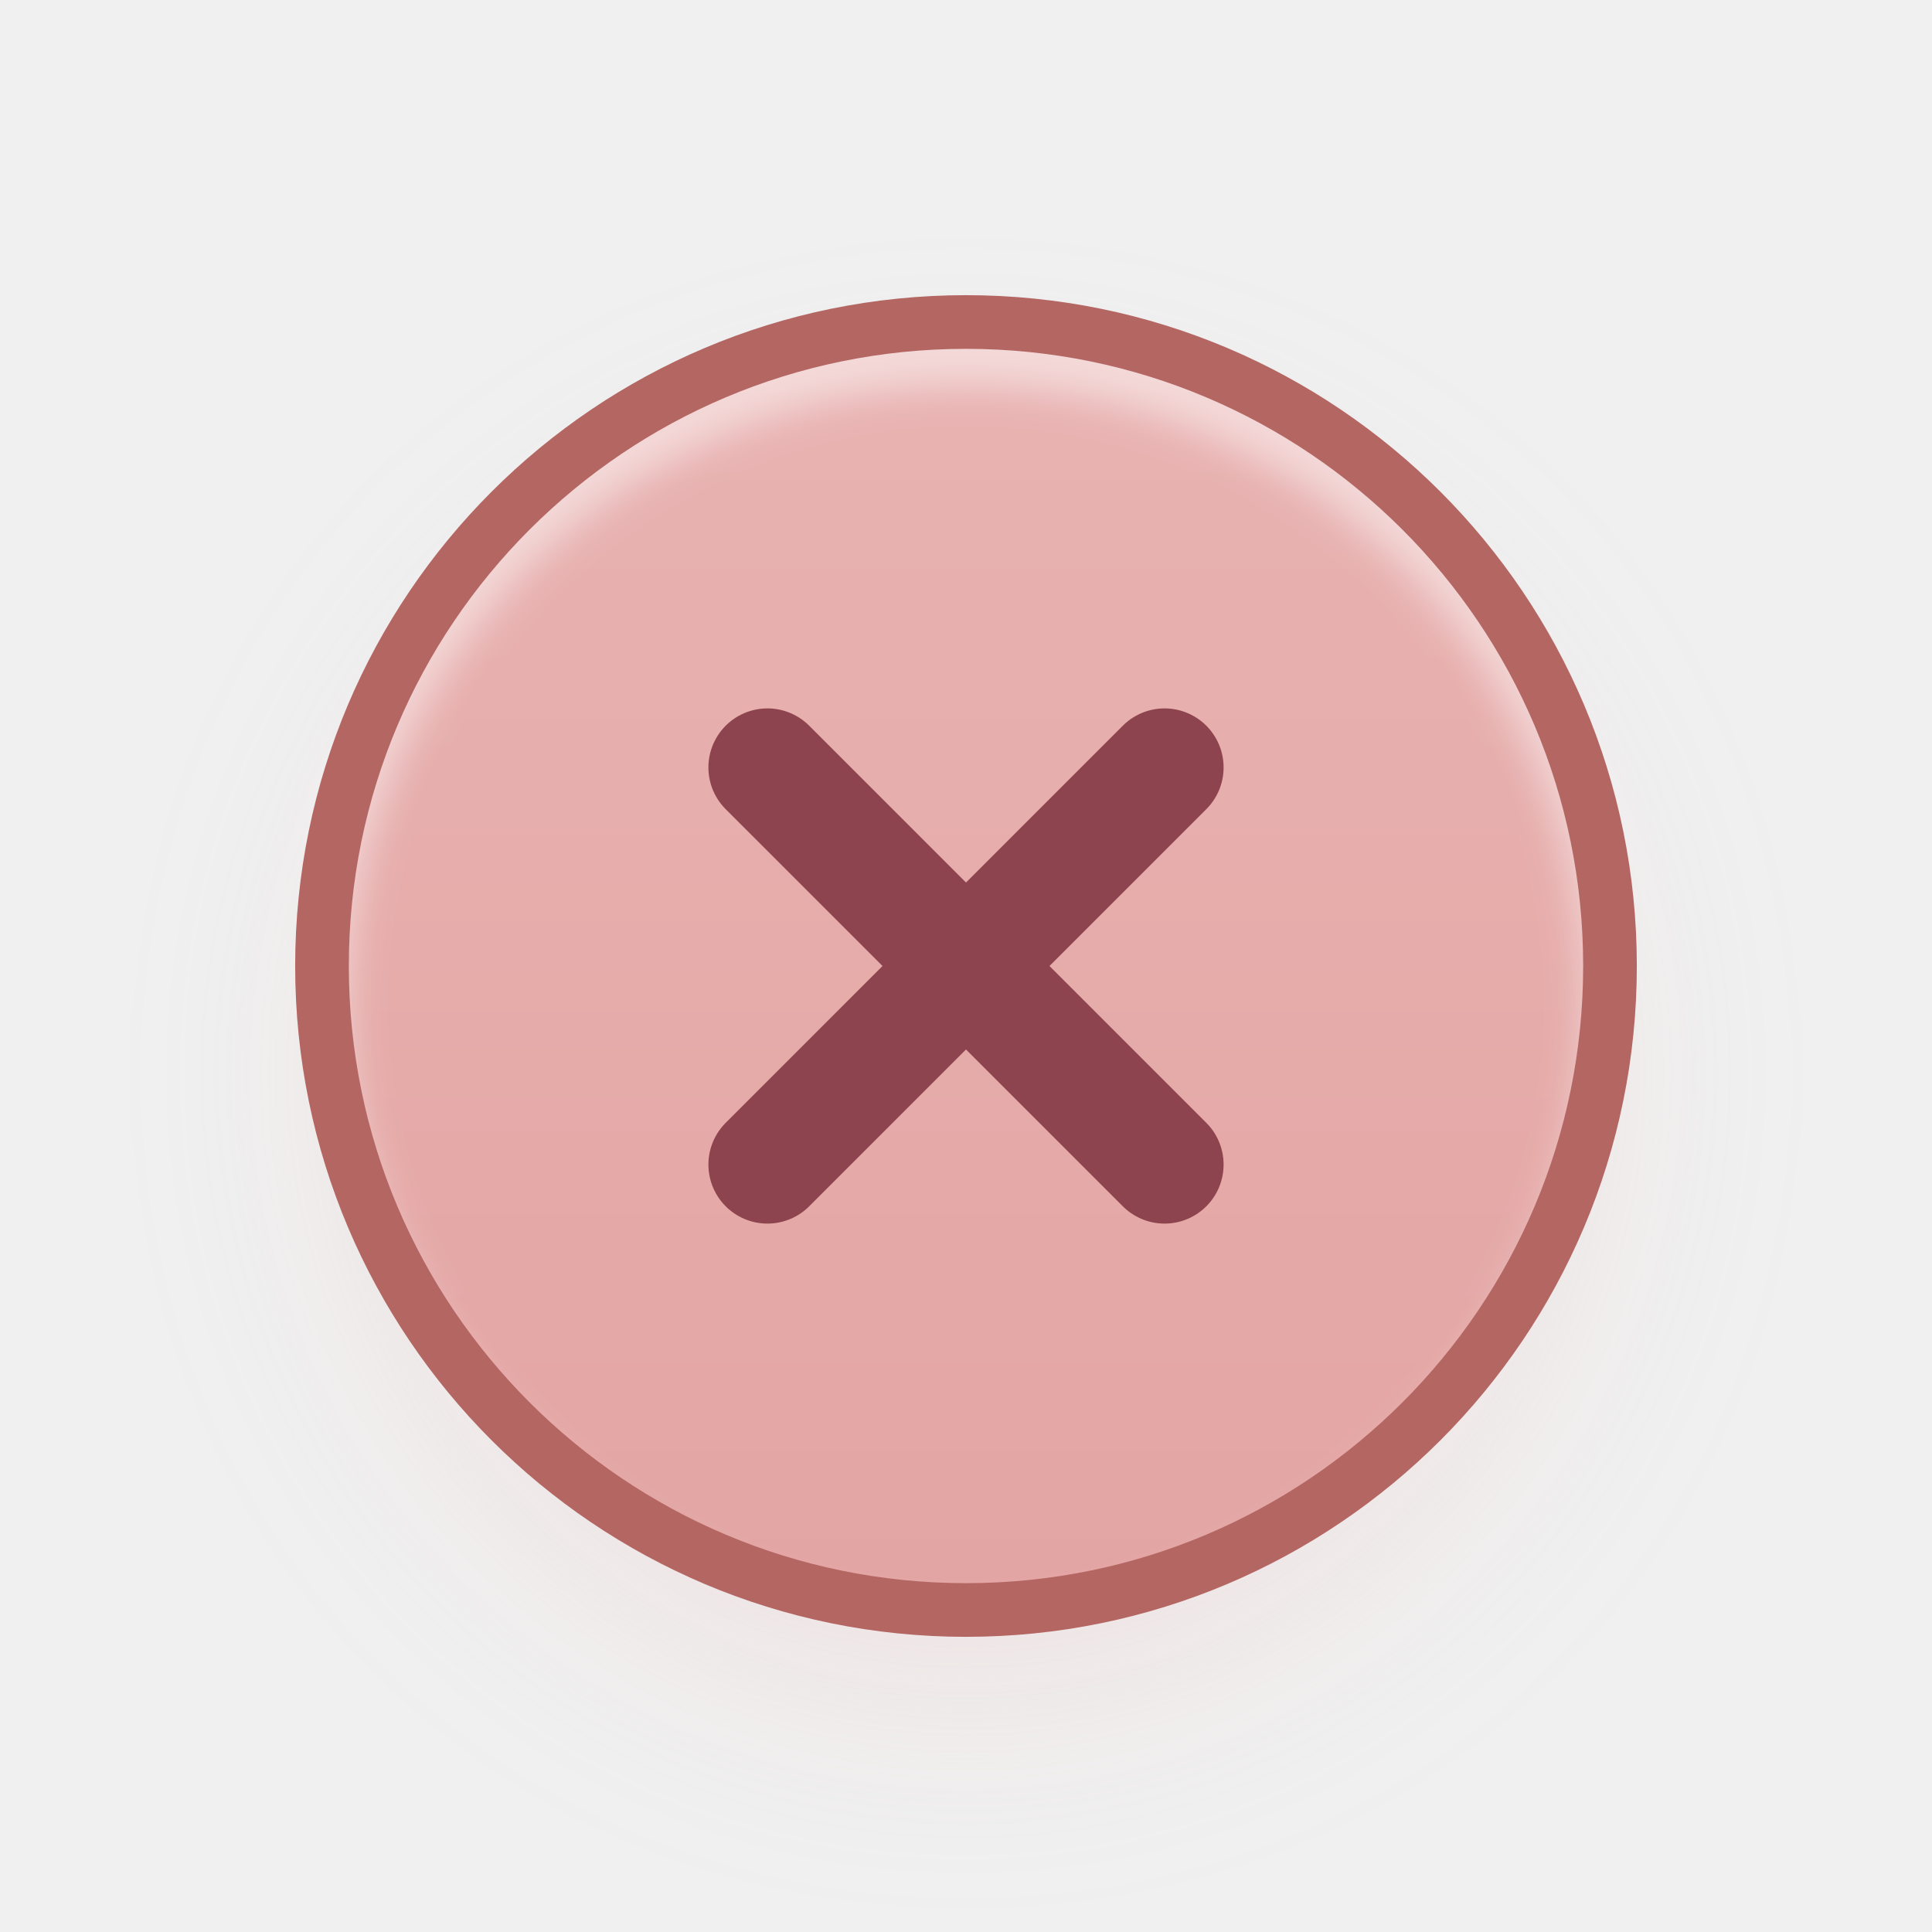
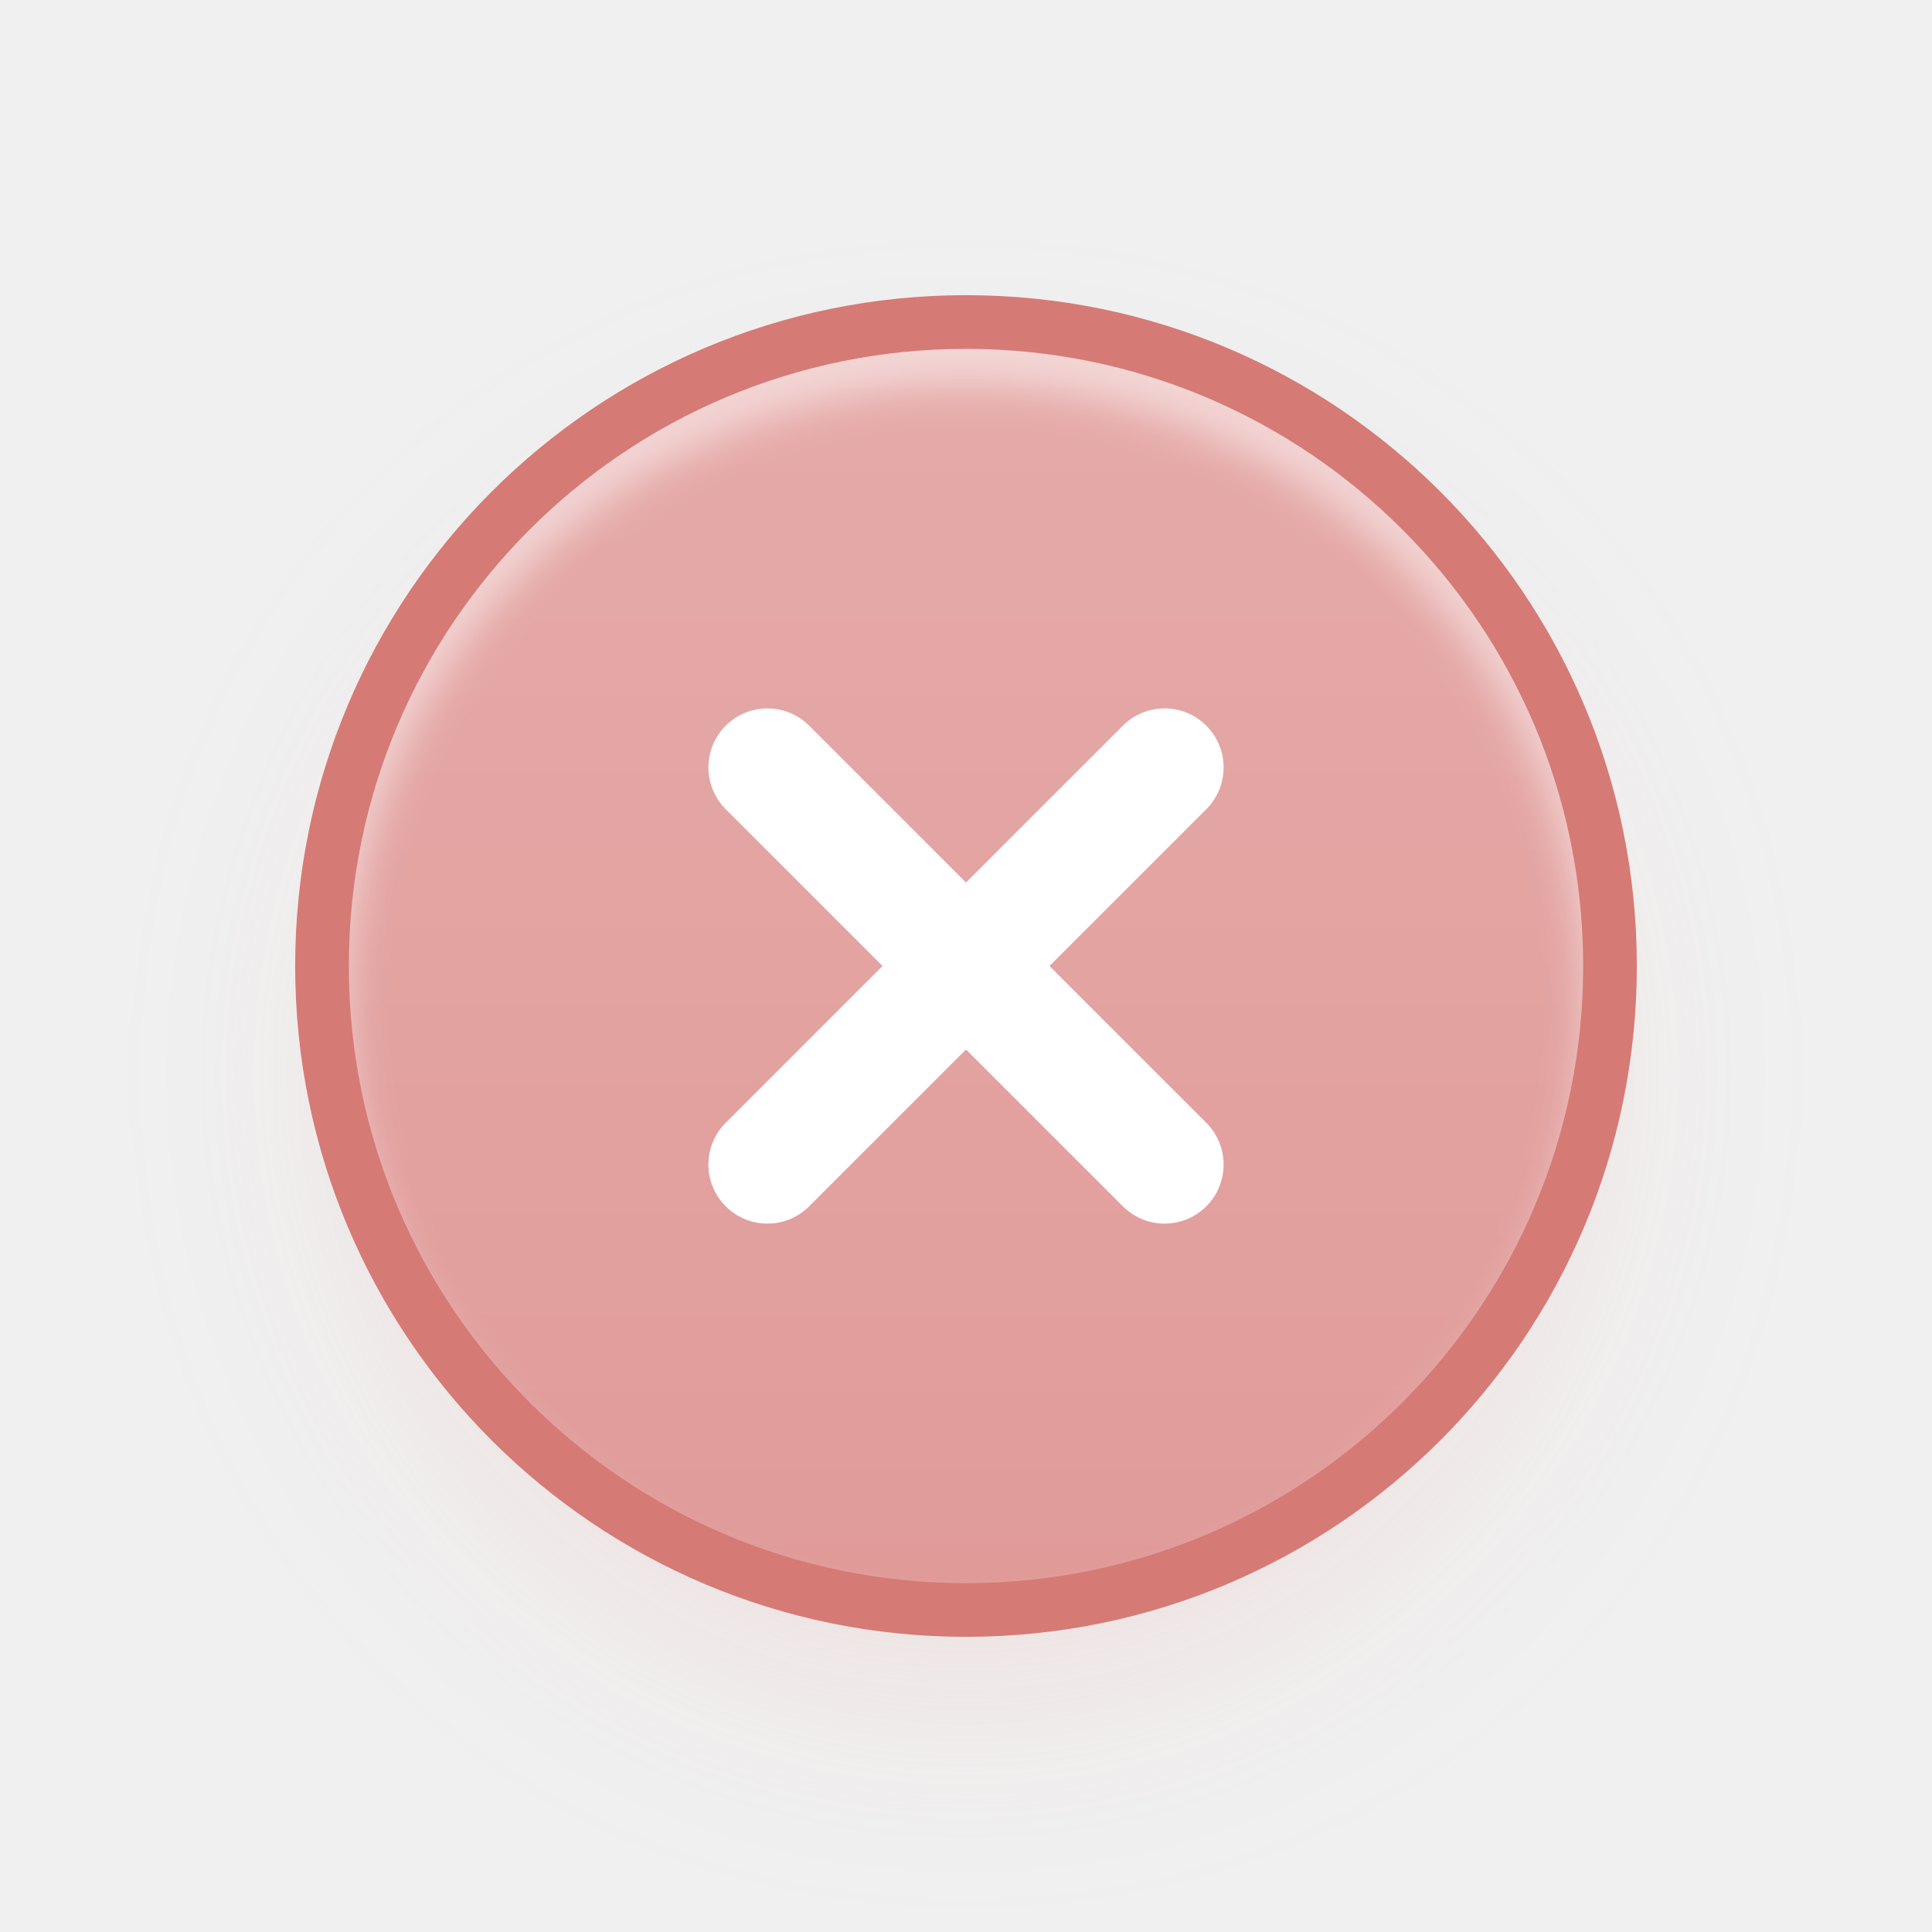
<svg xmlns="http://www.w3.org/2000/svg" viewBox="-2.5 -5.5 36 36" width="96" height="96" fill="none">
  <defs>
-     <linearGradient id="loS-ki-circle-x-soft" x1="0" y1="0" x2="0" y2="1">
-       <stop offset="0" stop-color="#E8B3B2" />
-       <stop offset="1" stop-color="#E3A5A3" />
+     <linearGradient id="loS-ki-circle-x" x1="0" y1="0" x2="0" y2="1">
+       <stop offset="0" stop-color="#E5ABA9" />
+       <stop offset="1" stop-color="#E09B99" />
    </linearGradient>
-     <linearGradient id="upS-ki-circle-x-soft" x1="0" y1="0" x2="0" y2="1">
-       <stop offset="0" stop-color="#F4DBDB" />
-       <stop offset="1" stop-color="#EDC5C4" />
+     <linearGradient id="upS-ki-circle-x" x1="0" y1="0" x2="0" y2="1">
+       <stop offset="0" stop-color="#F3D8D6" />
+       <stop offset="1" stop-color="#EBBFBE" />
    </linearGradient>
-     <filter id="sh-ki-circle-x-soft" x="-40%" y="-40%" width="180%" height="190%" color-interpolation-filters="sRGB">
+     <filter id="sh-ki-circle-x" x="-40%" y="-40%" width="180%" height="190%" color-interpolation-filters="sRGB">
      <feFlood flood-opacity="0" result="BackgroundImageFix" />
      <feColorMatrix in="SourceAlpha" type="matrix" values="0 0 0 0 0 0 0 0 0 0 0 0 0 0 0 0 0 0 127 0" result="hardAlpha" />
      <feOffset dy="2" />
      <feGaussianBlur stdDeviation="2" />
      <feComposite in2="hardAlpha" operator="out" />
-       <feColorMatrix type="matrix" values="0 0 0 0 0.902 0 0 0 0 0.682 0 0 0 0 0.671 0 0 0 0.21 0" />
+       <feColorMatrix type="matrix" values="0 0 0 0 0.89 0 0 0 0 0.647 0 0 0 0 0.635 0 0 0 0.21 0" />
      <feBlend in2="BackgroundImageFix" mode="normal" result="shadow" />
      <feBlend in="SourceGraphic" in2="shadow" mode="normal" />
    </filter>
-     <filter id="hi-ki-circle-x-soft" x="-10%" y="-10%" width="120%" height="130%" color-interpolation-filters="sRGB">
+     <filter id="hi-ki-circle-x" x="-10%" y="-10%" width="120%" height="130%" color-interpolation-filters="sRGB">
      <feColorMatrix in="SourceAlpha" type="matrix" values="0 0 0 0 0 0 0 0 0 0 0 0 0 0 0 0 0 0 127 0" result="a" />
      <feOffset in="a" dy="0.7" />
      <feGaussianBlur stdDeviation="0.35" />
      <feComposite in2="a" operator="arithmetic" k2="-1" k3="1" />
      <feColorMatrix type="matrix" values="0 0 0 0 1 0 0 0 0 1 0 0 0 0 1 0 0 0 0.5 0" />
      <feBlend in2="SourceGraphic" mode="overlay" />
    </filter>
-     <mask id="ol-ki-circle-x-soft-0" maskUnits="userSpaceOnUse" x="-40" y="-40" width="111" height="109">
+     <mask id="ol-ki-circle-x-0" maskUnits="userSpaceOnUse" x="-40" y="-40" width="111" height="109">
      <rect x="-40" y="-40" width="111" height="109" fill="#fff" />
      <path d="M4 12.5A11.5 11.5 0 1 0 27 12.5A11.5 11.5 0 1 0 4 12.5Z" fill="#000" />
    </mask>
  </defs>
-   <path d="M4 12.5A11.5 11.5 0 1 0 27 12.5A11.5 11.5 0 1 0 4 12.5Z" fill="none" stroke-width="1" stroke="url(#loS-ki-circle-x-soft)" />
-   <g filter="url(#sh-ki-circle-x-soft)">
-     <g filter="url(#hi-ki-circle-x-soft)">
-       <path d="M4 12.5A11.5 11.5 0 1 0 27 12.5A11.5 11.5 0 1 0 4 12.5Z" fill="url(#loS-ki-circle-x-soft)" />
+   <path d="M4 12.5A11.5 11.5 0 1 0 27 12.5A11.5 11.5 0 1 0 4 12.5Z" fill="none" stroke-width="1" stroke="url(#loS-ki-circle-x)" />
+   <g filter="url(#sh-ki-circle-x)">
+     <g filter="url(#hi-ki-circle-x)">
+       <path d="M4 12.5A11.5 11.5 0 1 0 27 12.5A11.5 11.5 0 1 0 4 12.5Z" fill="url(#loS-ki-circle-x)" />
    </g>
  </g>
-   <path d="M4 12.5A11.5 11.5 0 1 0 27 12.5A11.5 11.5 0 1 0 4 12.5Z" mask="url(#ol-ki-circle-x-soft-0)" fill="none" stroke-width="2" stroke="#B46663" />
-   <path fill="none" stroke-width="2.2" stroke-linecap="round" stroke-linejoin="round" stroke="#8E444E" d="M11.8 8.8L19.2 16.2M19.2 8.8L11.8 16.2" />
+   <path d="M4 12.5A11.5 11.5 0 1 0 27 12.5A11.5 11.5 0 1 0 4 12.5Z" mask="url(#ol-ki-circle-x-0)" fill="none" stroke-width="2" stroke="#D67A76" />
+   <path fill="none" stroke-width="2.2" stroke-linecap="round" stroke-linejoin="round" stroke="#FFFFFF" d="M11.8 8.8L19.2 16.2M19.2 8.8L11.8 16.2" />
</svg>
